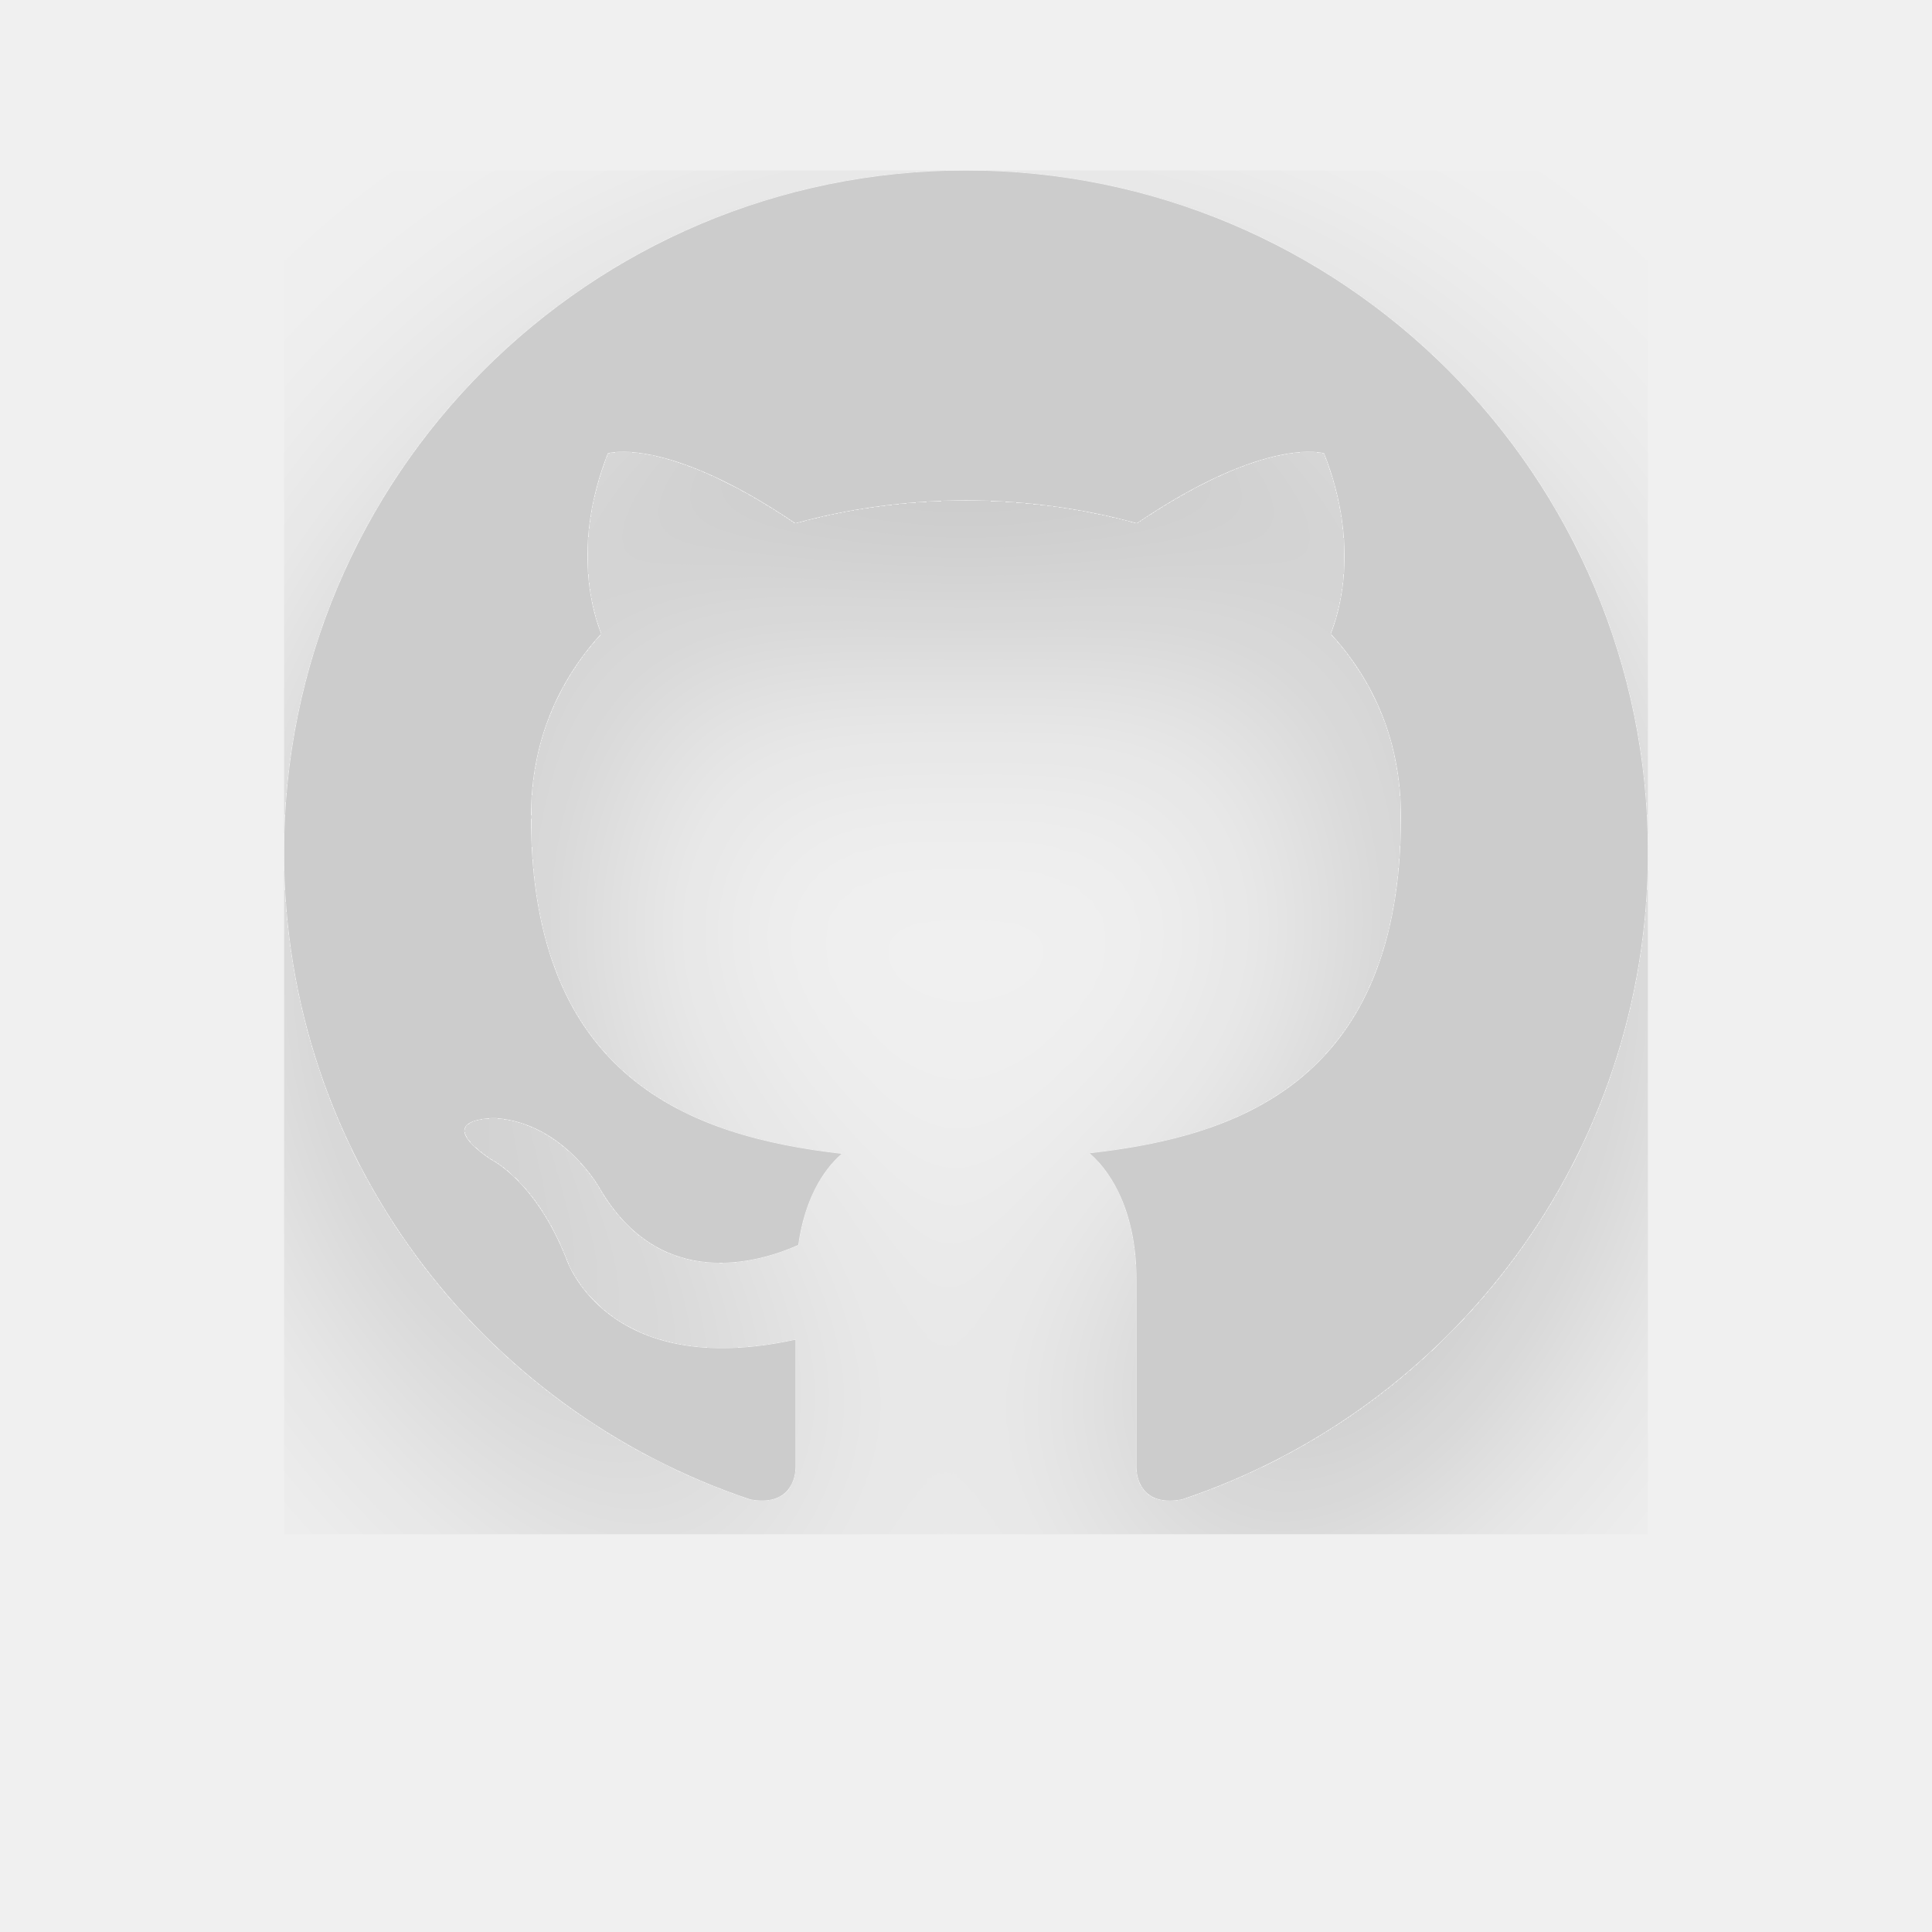
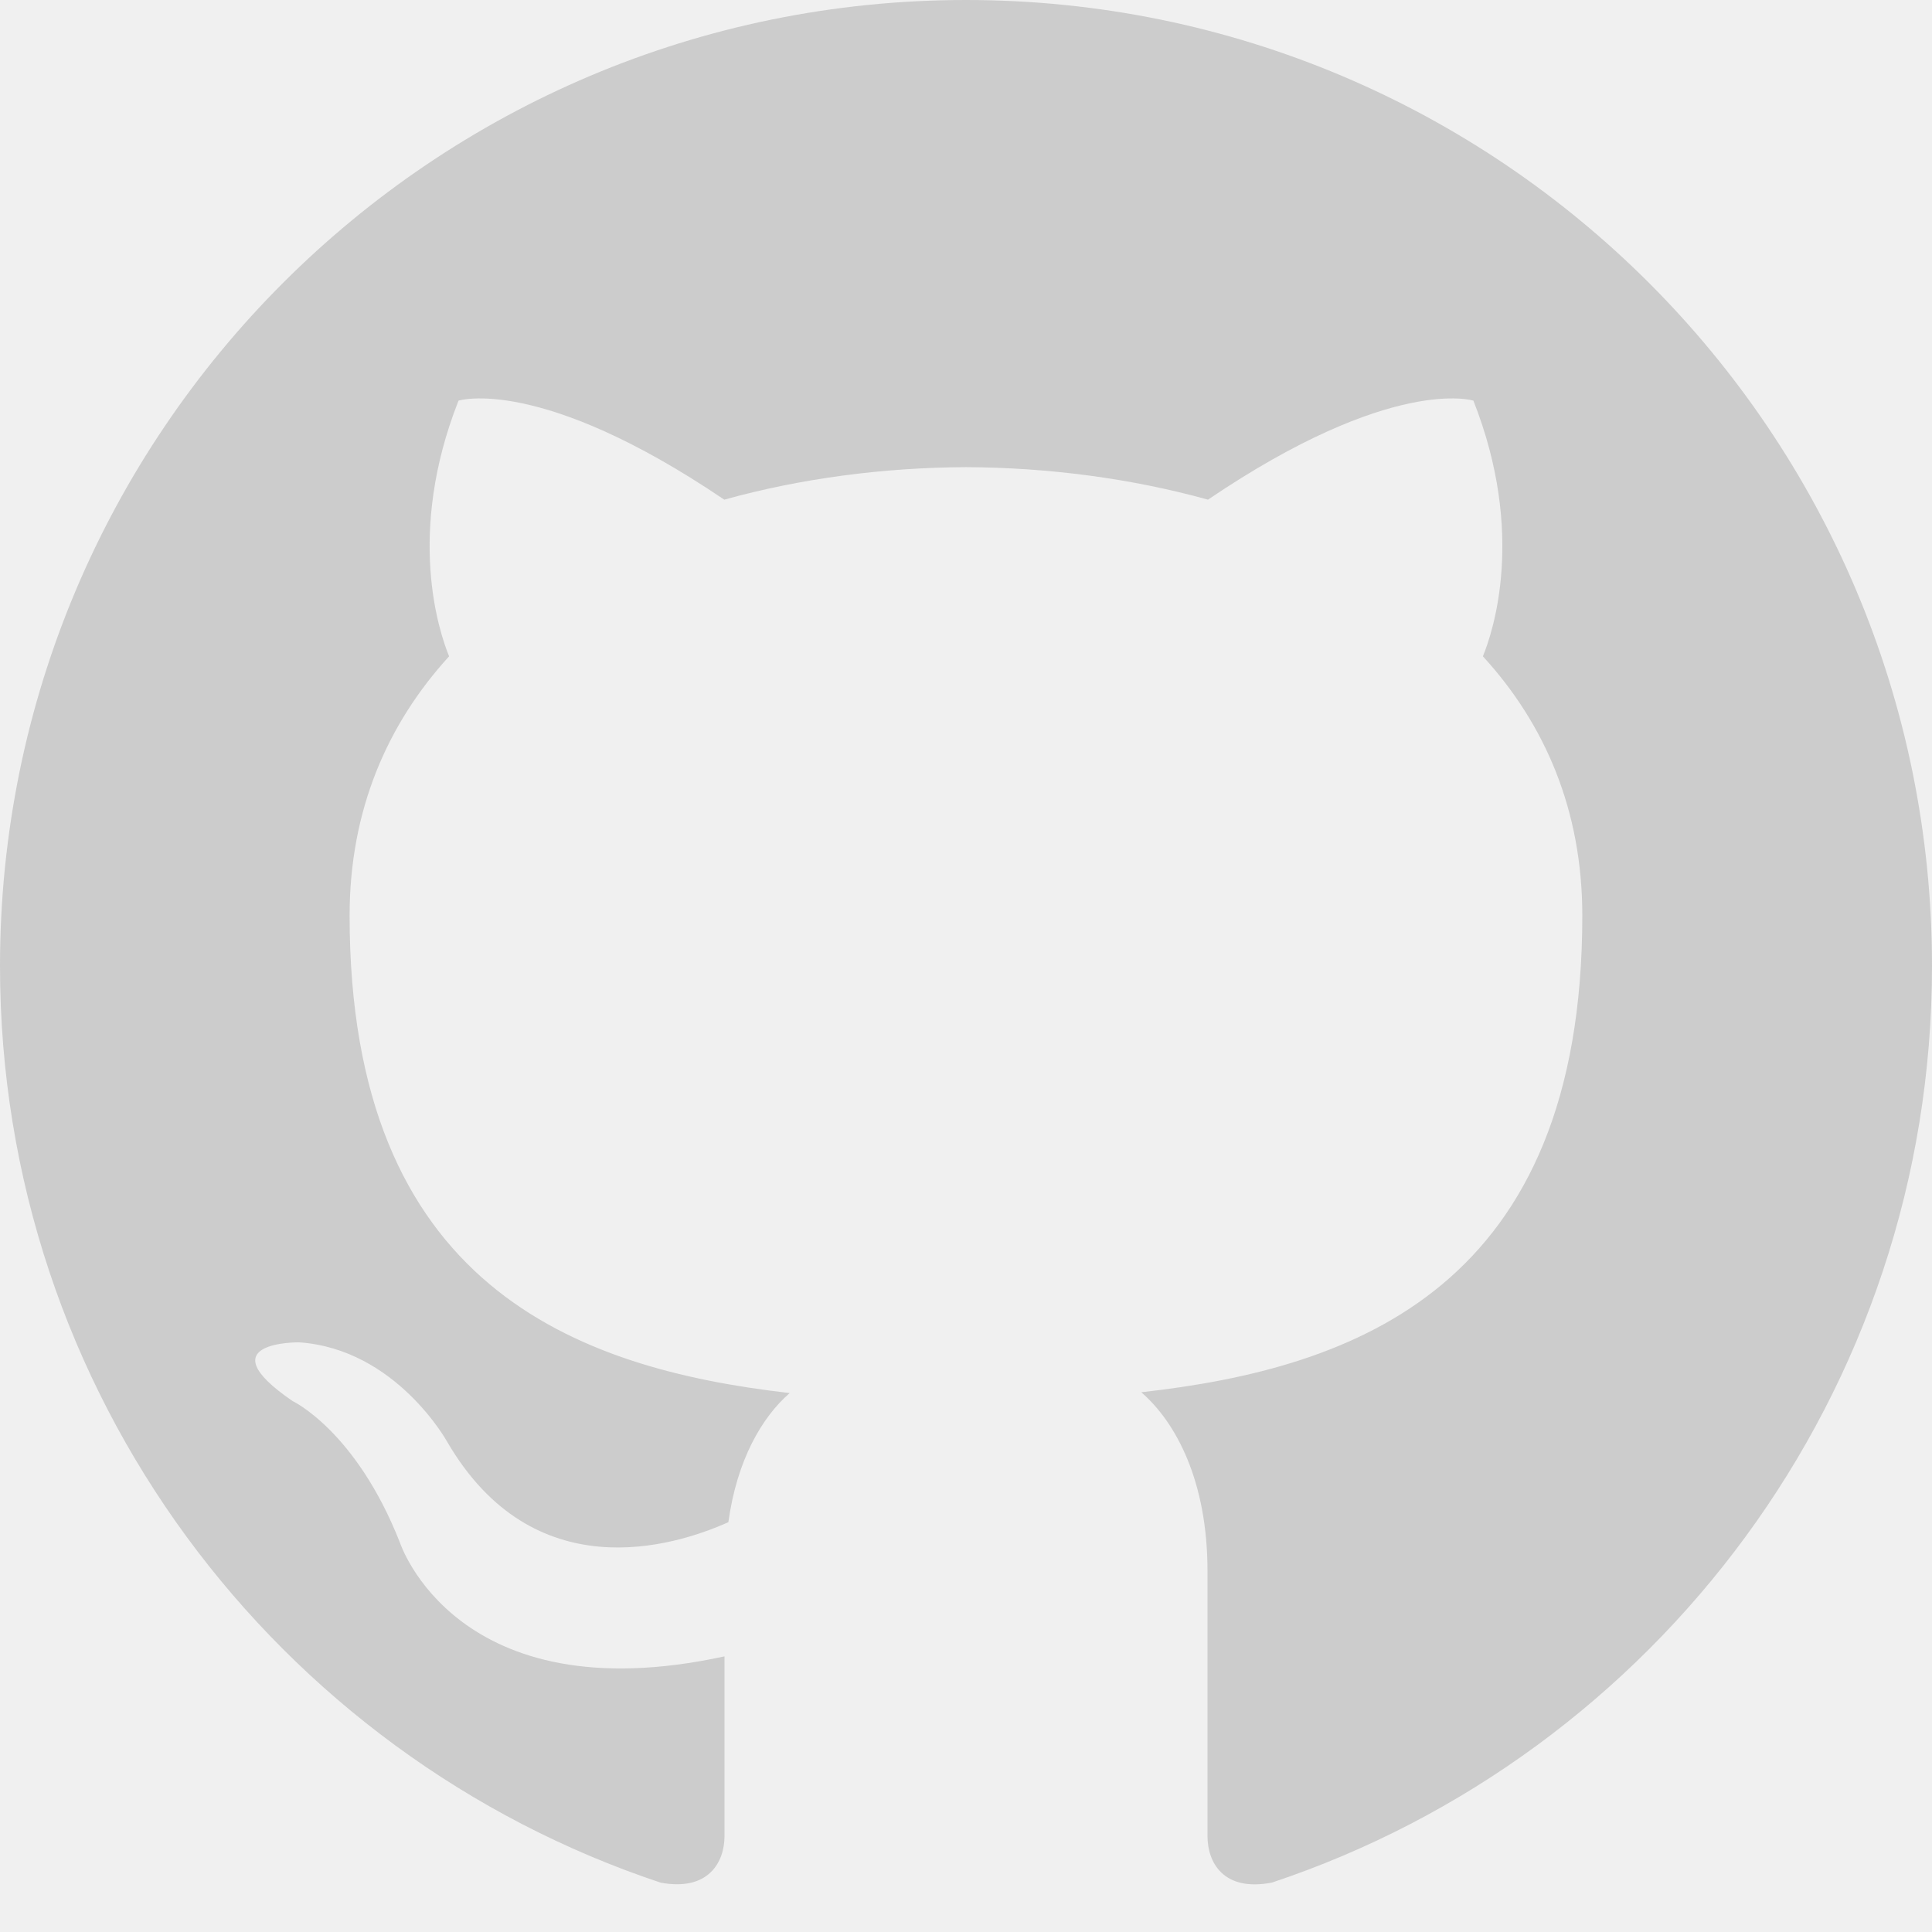
- <svg xmlns="http://www.w3.org/2000/svg" width="34" height="34" viewBox="0 0 34 34" fill="none">
-   <g clip-path="url(#clip0_7_65)" filter="url(#filter0_d_7_65)">
-     <path d="M17 3C10.374 3 5 8.373 5 15C5 20.302 8.438 24.8 13.207 26.387C13.806 26.498 14 26.126 14 25.81V23.576C10.662 24.302 9.967 22.16 9.967 22.16C9.421 20.773 8.634 20.404 8.634 20.404C7.545 19.659 8.717 19.675 8.717 19.675C9.922 19.759 10.556 20.912 10.556 20.912C11.626 22.746 13.363 22.216 14.048 21.909C14.155 21.134 14.466 20.604 14.81 20.305C12.145 20 9.343 18.971 9.343 14.374C9.343 13.063 9.812 11.993 10.579 11.153C10.455 10.85 10.044 9.629 10.696 7.977C10.696 7.977 11.704 7.655 13.997 9.207C14.954 8.941 15.98 8.808 17 8.803C18.02 8.808 19.047 8.941 20.006 9.207C22.297 7.655 23.303 7.977 23.303 7.977C23.956 9.63 23.545 10.851 23.421 11.153C24.191 11.993 24.656 13.064 24.656 14.374C24.656 18.983 21.849 19.998 19.177 20.295C19.607 20.667 20 21.397 20 22.517V25.81C20 26.129 20.192 26.504 20.801 26.386C25.566 24.797 29 20.3 29 15C29 8.373 23.627 3 17 3Z" fill="#CCCCCC" />
+ <svg xmlns="http://www.w3.org/2000/svg" width="24" height="24" viewBox="0 0 24 24" fill="none">
+   <g clip-path="url(#clip0_7_65)">
+     <path d="M12 0C5.374 0 0 5.373 0 12C0 17.302 3.438 21.8 8.207 23.387C8.806 23.498 9 23.126 9 22.81V20.576C5.662 21.302 4.967 19.16 4.967 19.16C4.421 17.773 3.634 17.404 3.634 17.404C2.545 16.659 3.717 16.675 3.717 16.675C4.922 16.759 5.556 17.912 5.556 17.912C6.626 19.746 8.363 19.216 9.048 18.909C9.155 18.134 9.466 17.604 9.81 17.305C7.145 17 4.343 15.971 4.343 11.374C4.343 10.063 4.812 8.993 5.579 8.153C5.455 7.85 5.044 6.629 5.696 4.977C5.696 4.977 6.704 4.655 8.997 6.207C9.954 5.941 10.98 5.808 12 5.803C13.02 5.808 14.047 5.941 15.006 6.207C17.297 4.655 18.303 4.977 18.303 4.977C18.956 6.63 18.545 7.851 18.421 8.153C19.191 8.993 19.656 10.064 19.656 11.374C19.656 15.983 16.849 16.998 14.177 17.295C14.607 17.667 15 18.397 15 19.517V22.81C15 23.129 15.192 23.504 15.801 23.386C20.566 21.797 24 17.3 24 12C24 5.373 18.627 0 12 0Z" fill="#CCCCCC" />
  </g>
  <defs>
-     <filter id="filter0_d_7_65" x="0" y="0" width="34" height="34" filterUnits="userSpaceOnUse" color-interpolation-filters="sRGB">
-       <feFlood flood-opacity="0" result="BackgroundImageFix" />
-       <feColorMatrix in="SourceAlpha" type="matrix" values="0 0 0 0 0 0 0 0 0 0 0 0 0 0 0 0 0 0 127 0" result="hardAlpha" />
-       <feOffset dy="2" />
-       <feGaussianBlur stdDeviation="2.5" />
-       <feComposite in2="hardAlpha" operator="out" />
-       <feColorMatrix type="matrix" values="0 0 0 0 0 0 0 0 0 0 0 0 0 0 0 0 0 0 0.2 0" />
-       <feBlend mode="normal" in2="BackgroundImageFix" result="effect1_dropShadow_7_65" />
-       <feBlend mode="normal" in="SourceGraphic" in2="effect1_dropShadow_7_65" result="shape" />
-     </filter>
    <clipPath id="clip0_7_65">
-       <rect width="24" height="24" fill="white" transform="translate(5 3)" />
+       <rect width="24" height="24" fill="white" />
    </clipPath>
  </defs>
</svg>
